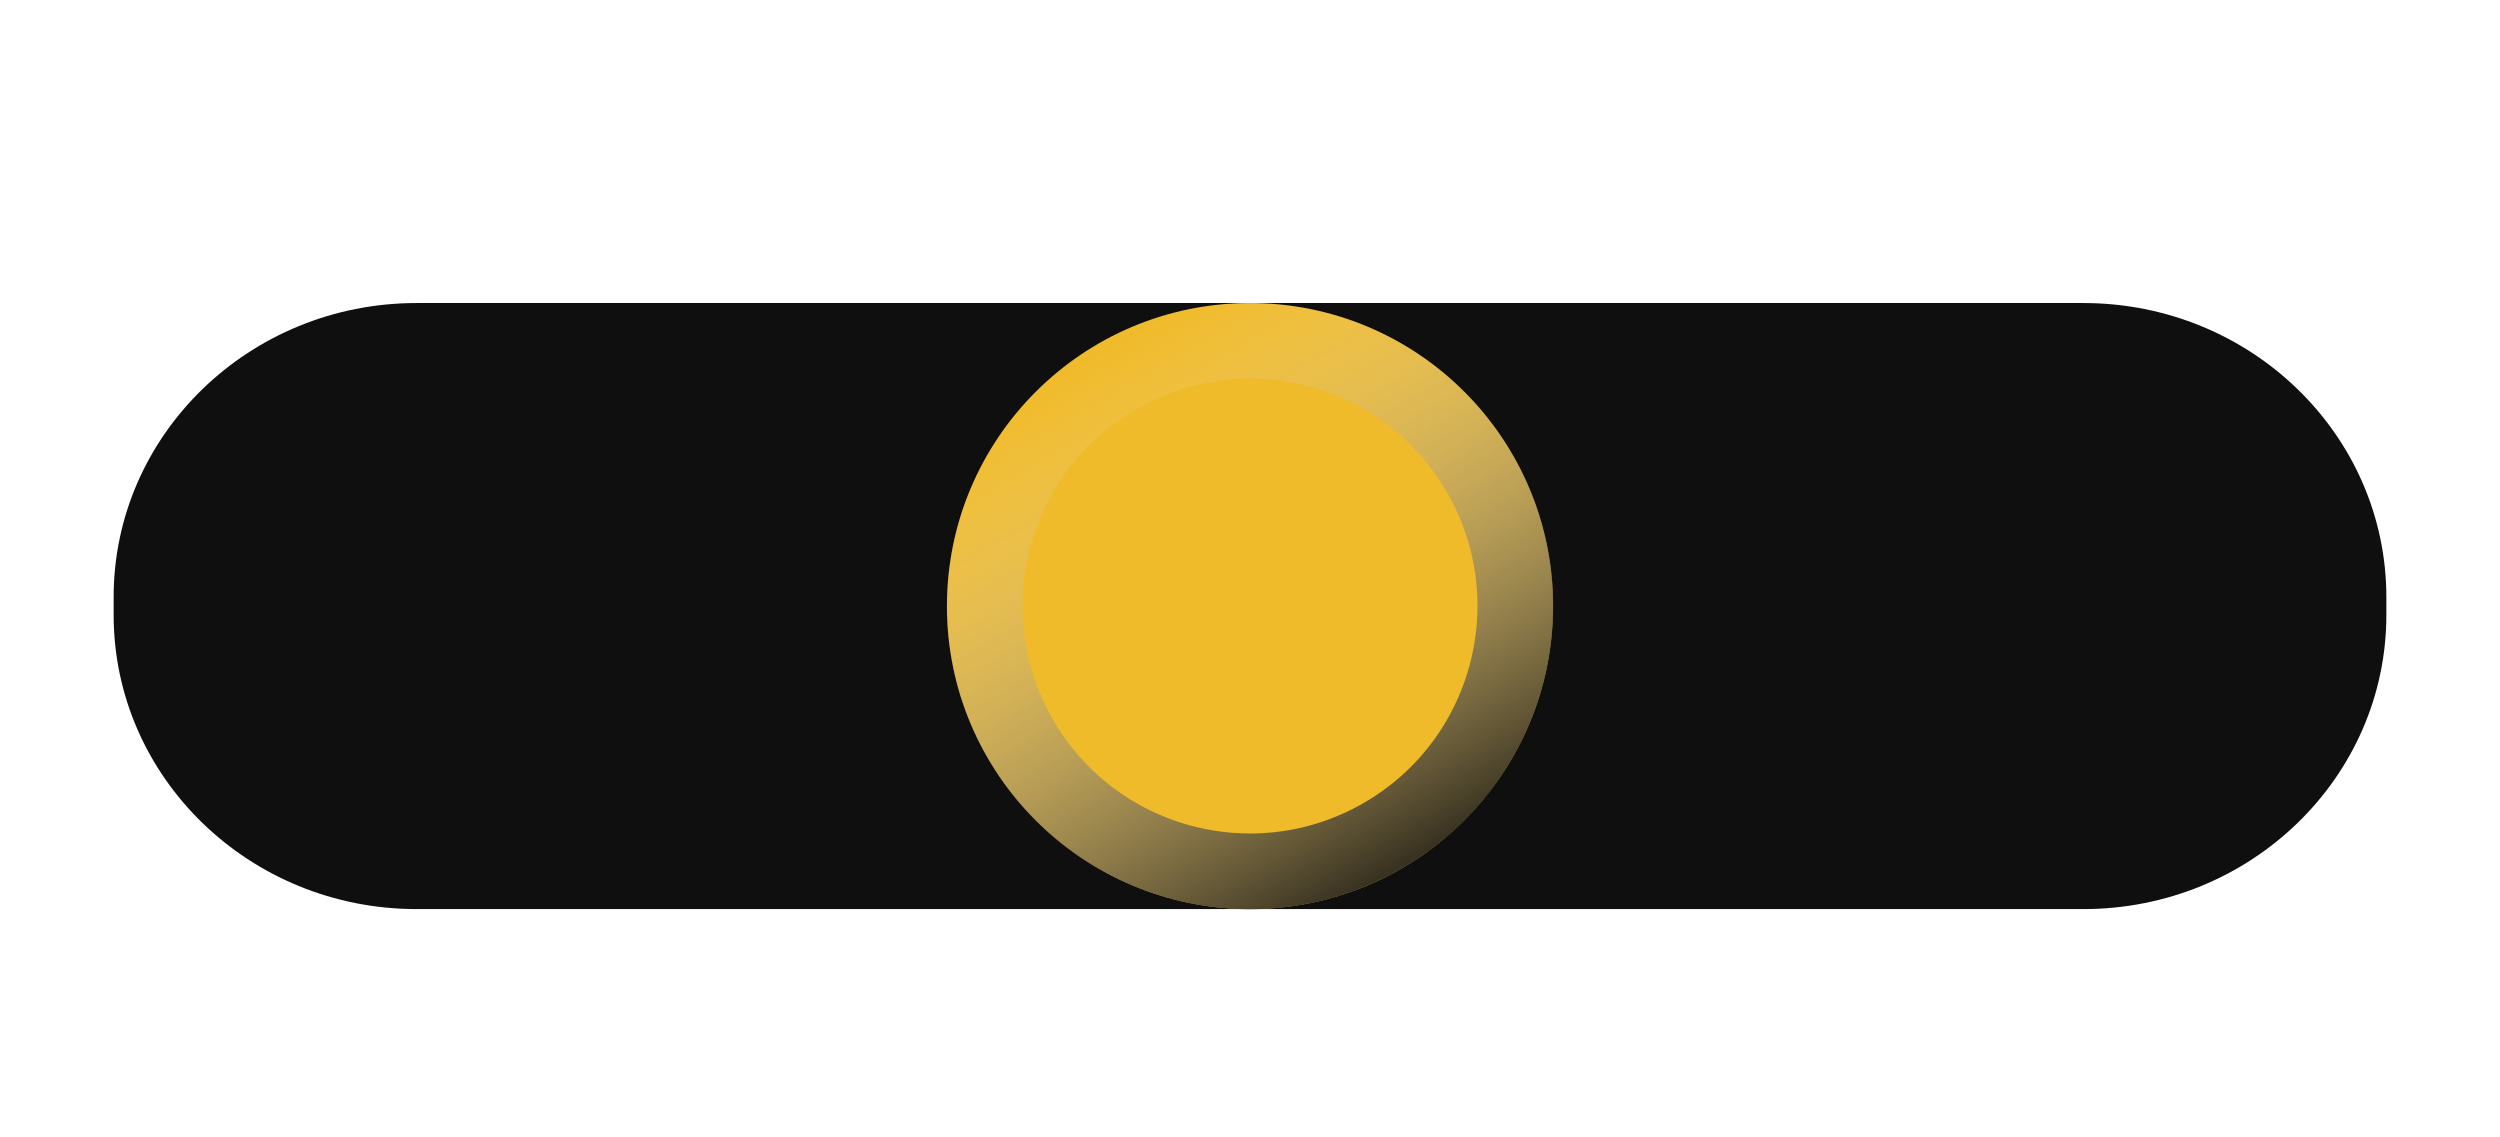
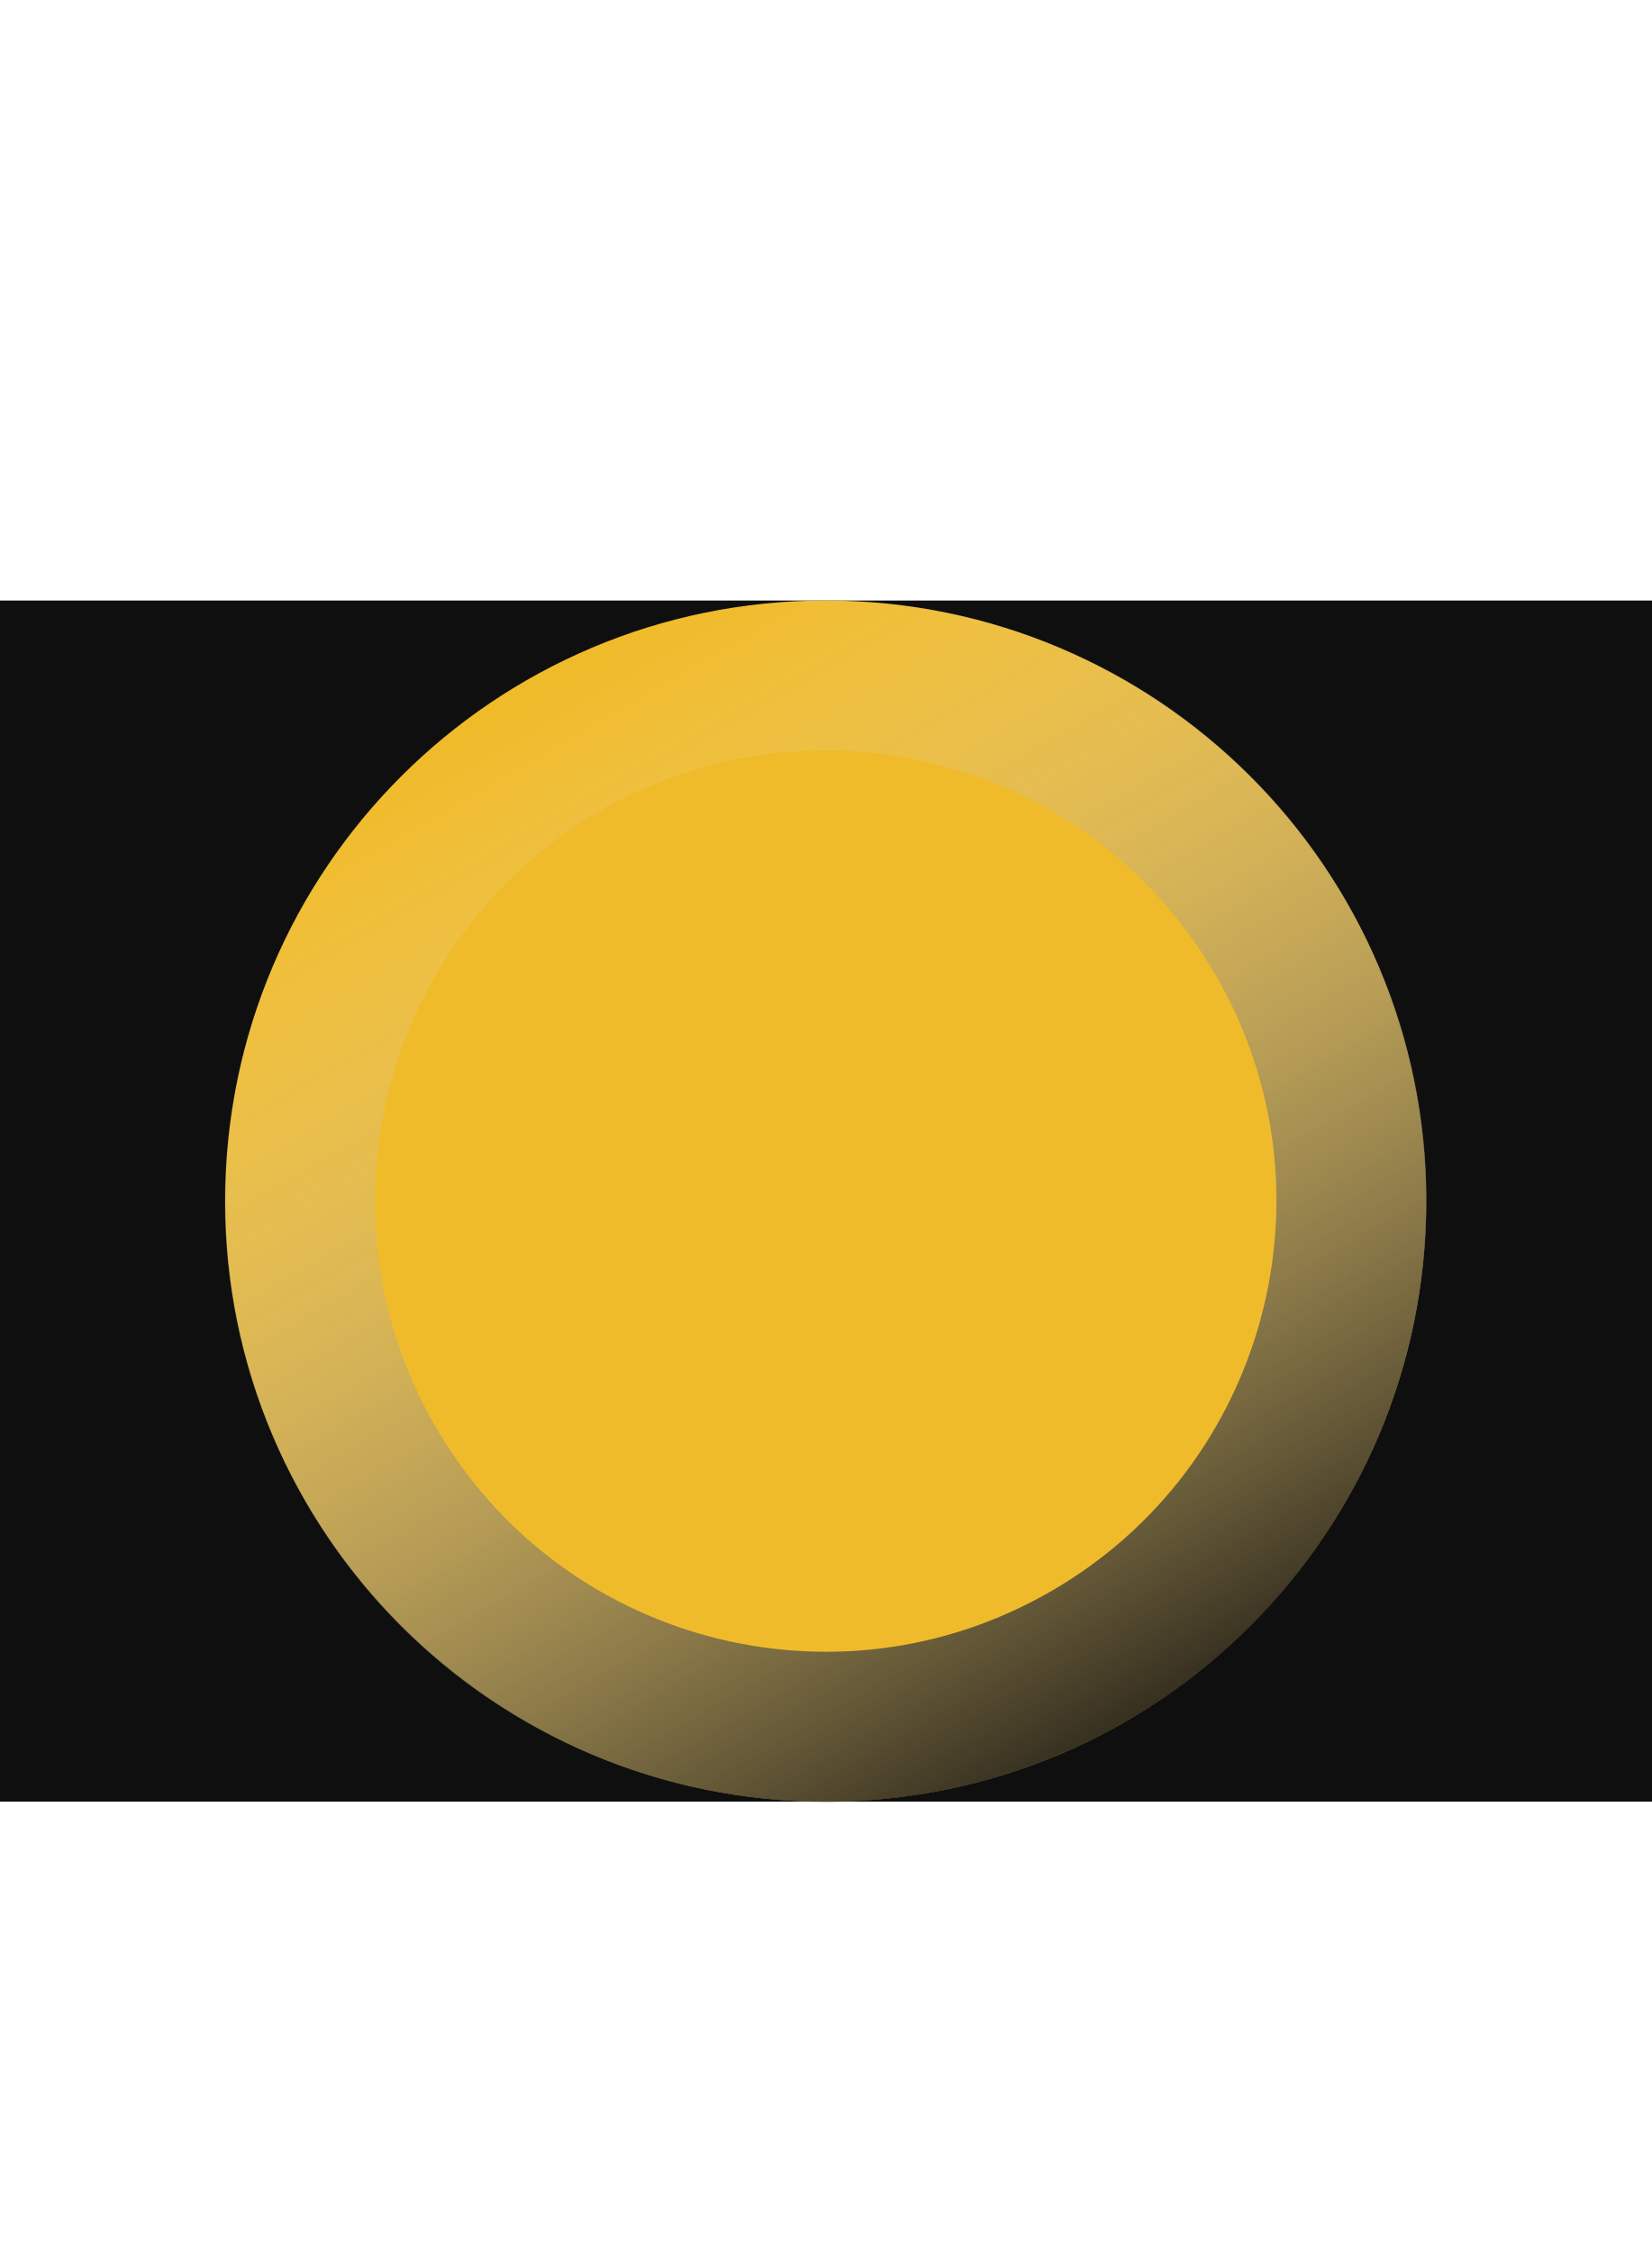
- <svg xmlns="http://www.w3.org/2000/svg" version="1.1" viewBox="0 0 66 30">
-   <defs>
-     <linearGradient id="a" x1="-11.259" x2="-1.077" y1="8" y2="8" gradientTransform="matrix(1.750871,0,0,1.750891,-20.72644,-34.5857)" gradientUnits="userSpaceOnUse">
-       <stop offset="0" />
-       <stop stop-color="#fff" stop-opacity="0" offset="1" />
+ <svg xmlns="http://www.w3.org/2000/svg" width="22" height="30" version="1.1" id="svg2">
+   <defs id="defs2">
+     <linearGradient id="a" x1="-11.259" x2="-1.077" y1="8" y2="8" gradientTransform="matrix(1.750871,0,0,1.750891,-9.726598,-15.53323)" gradientUnits="userSpaceOnUse">
+       <stop offset="0" id="stop1" />
+       <stop stop-color="#fff" stop-opacity="0" offset="1" id="stop2" />
    </linearGradient>
  </defs>
-   <rect x="3" y="8" width="60" height="16" rx="8" ry="7.767" fill="#0f0f0f" stroke-width="2" />
-   <circle transform="scale(-1,1)" cx="-33" cy="16" r="8" fill="#f0bb2b" stroke-width="2" />
-   <ellipse transform="matrix(-.5000072 -.8660213 -.8660296 .4999928 0 0)" cx="-30.356" cy="-20.579" rx="7.003" ry="7.004" fill="none" stroke="url(#a)" stroke-linecap="round" stroke-linejoin="round" stroke-width="2" />
+   <rect x="-12.954" y="8" width="47.908" height="16" rx="6" ry="6" fill="#0f0f0f" id="rect2" style="stroke-width:2" />
+   <circle transform="scale(-1,1)" cx="-11" cy="16" r="8" fill="#f0bb2b" id="circle2" style="stroke-width:2" />
+   <ellipse transform="matrix(-0.5000072,-0.8660213,-0.8660296,0.4999928,0,0)" cx="-19.356" cy="-1.526" rx="7.003" ry="7.004" fill="none" stroke="url(#a)" stroke-linecap="round" stroke-linejoin="round" stroke-width="2" id="ellipse2" style="stroke:url(#a)" />
</svg>
